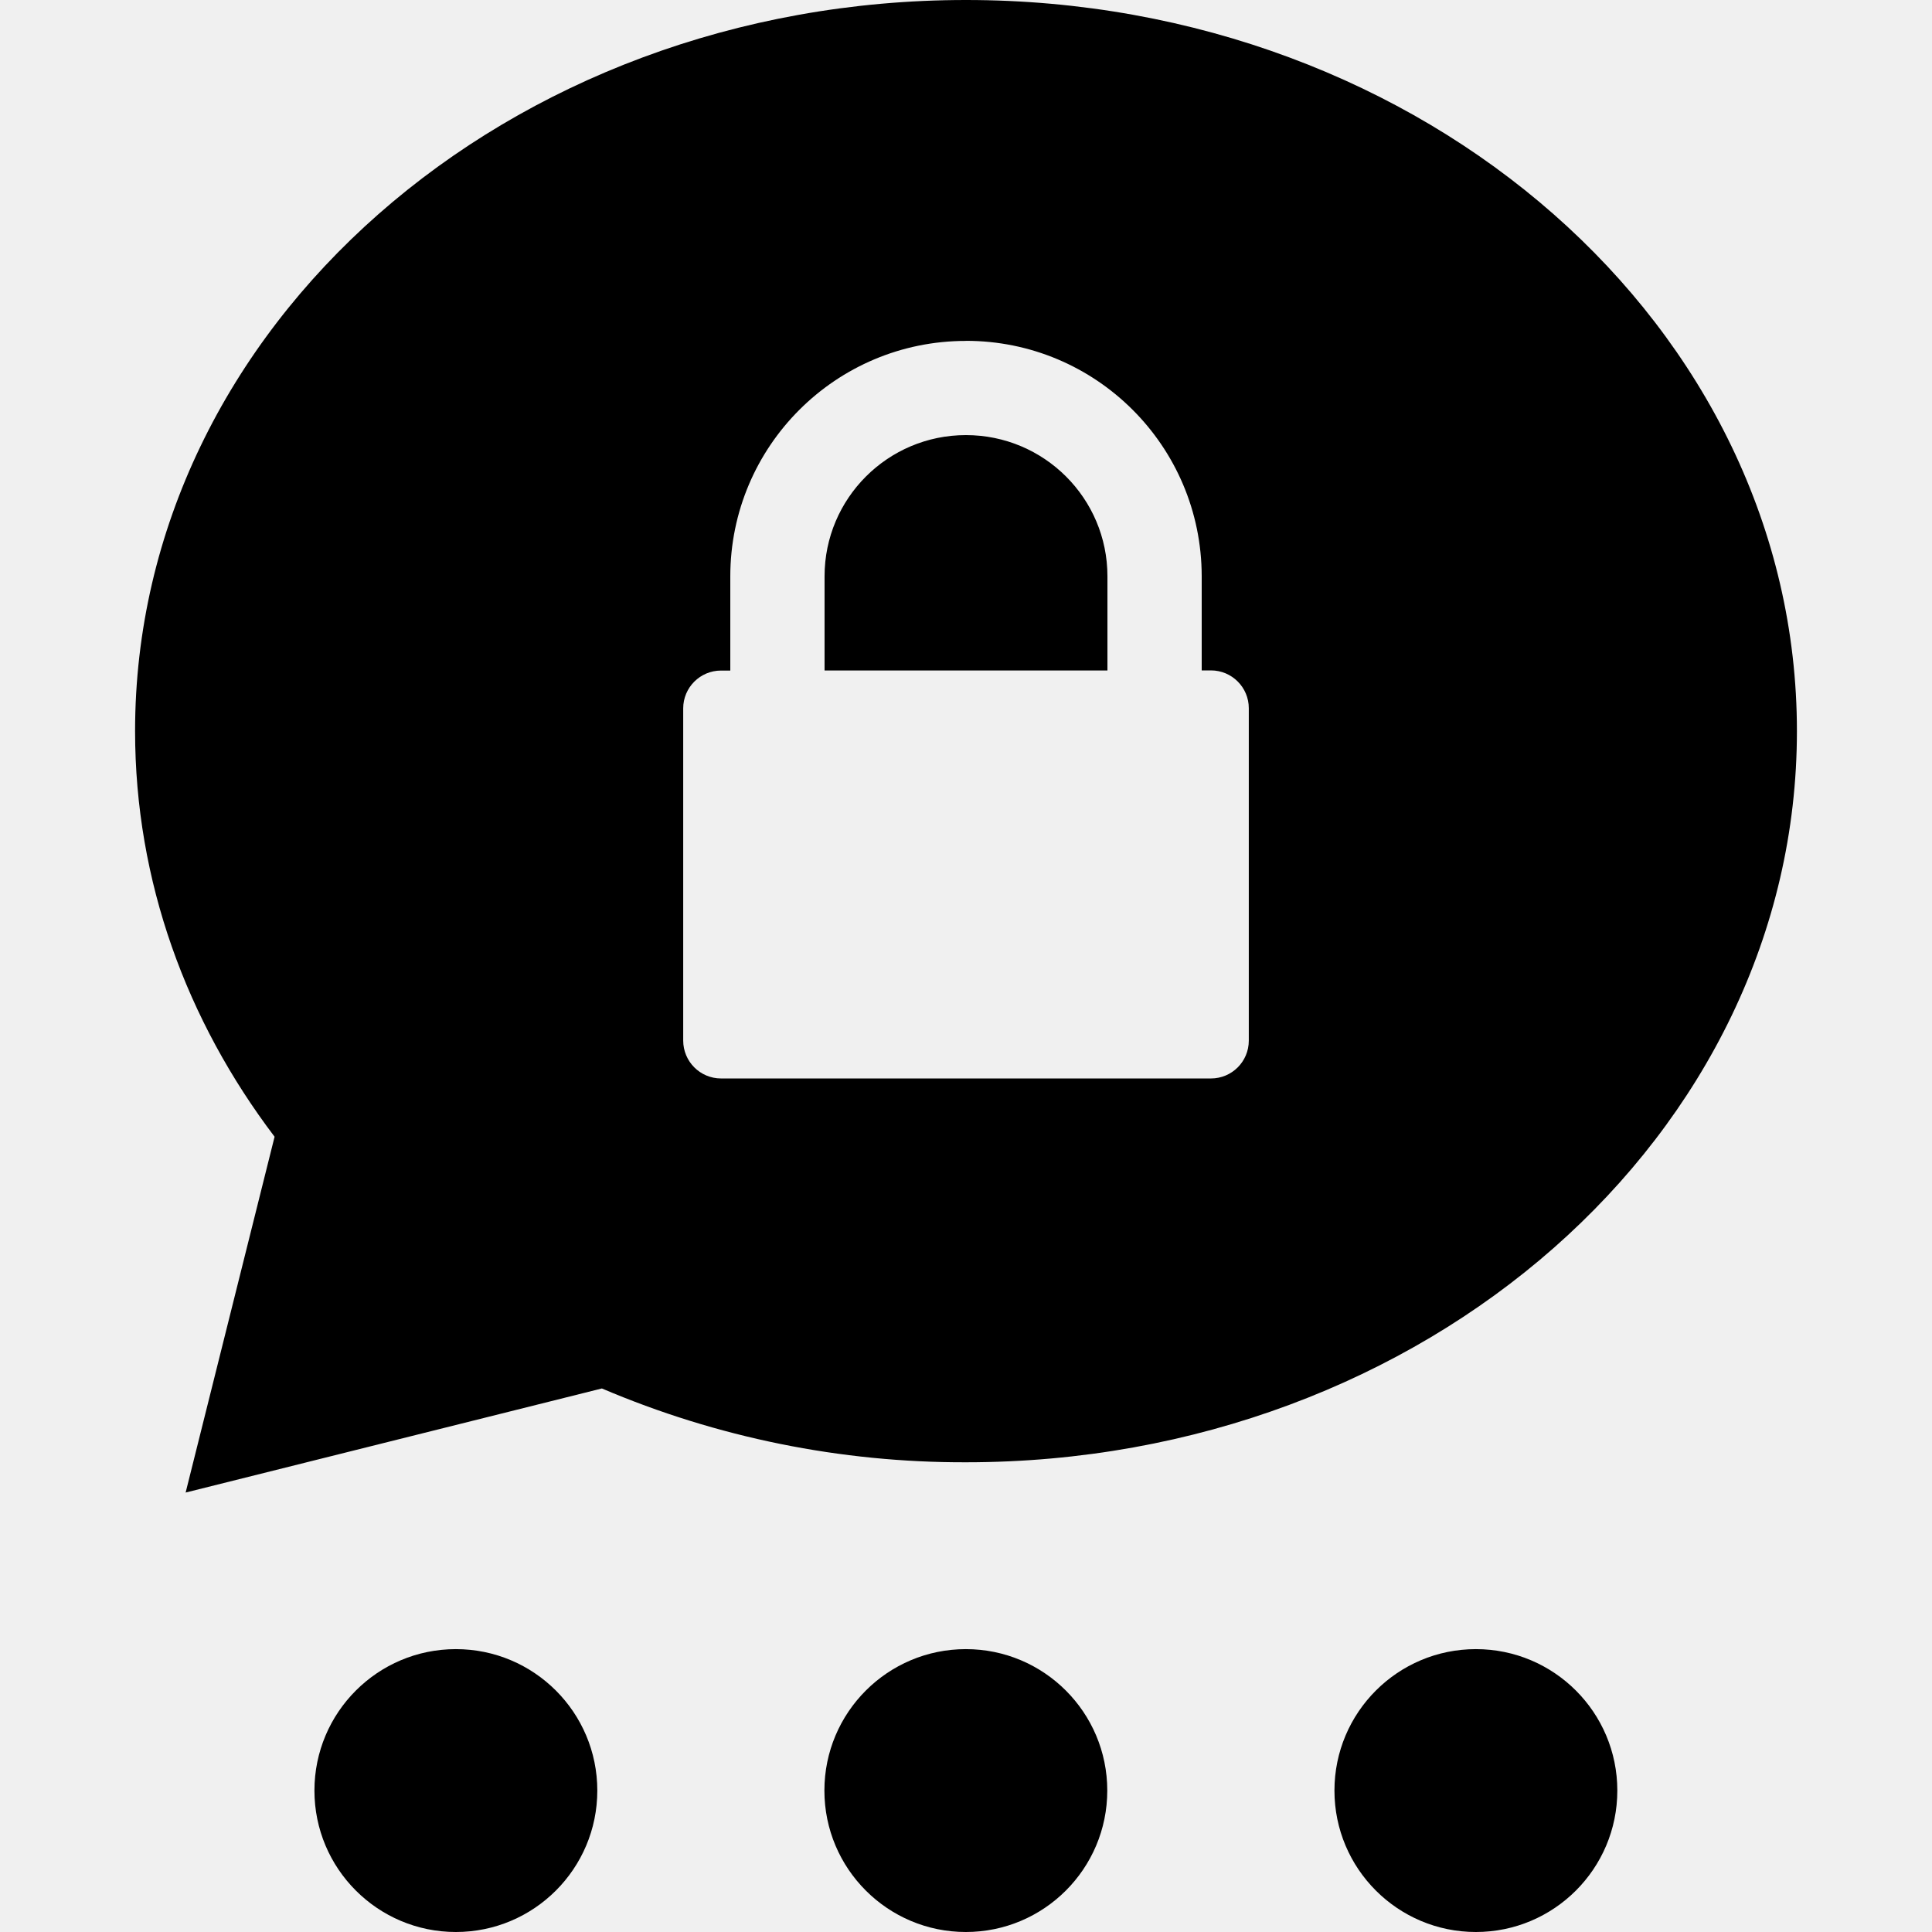
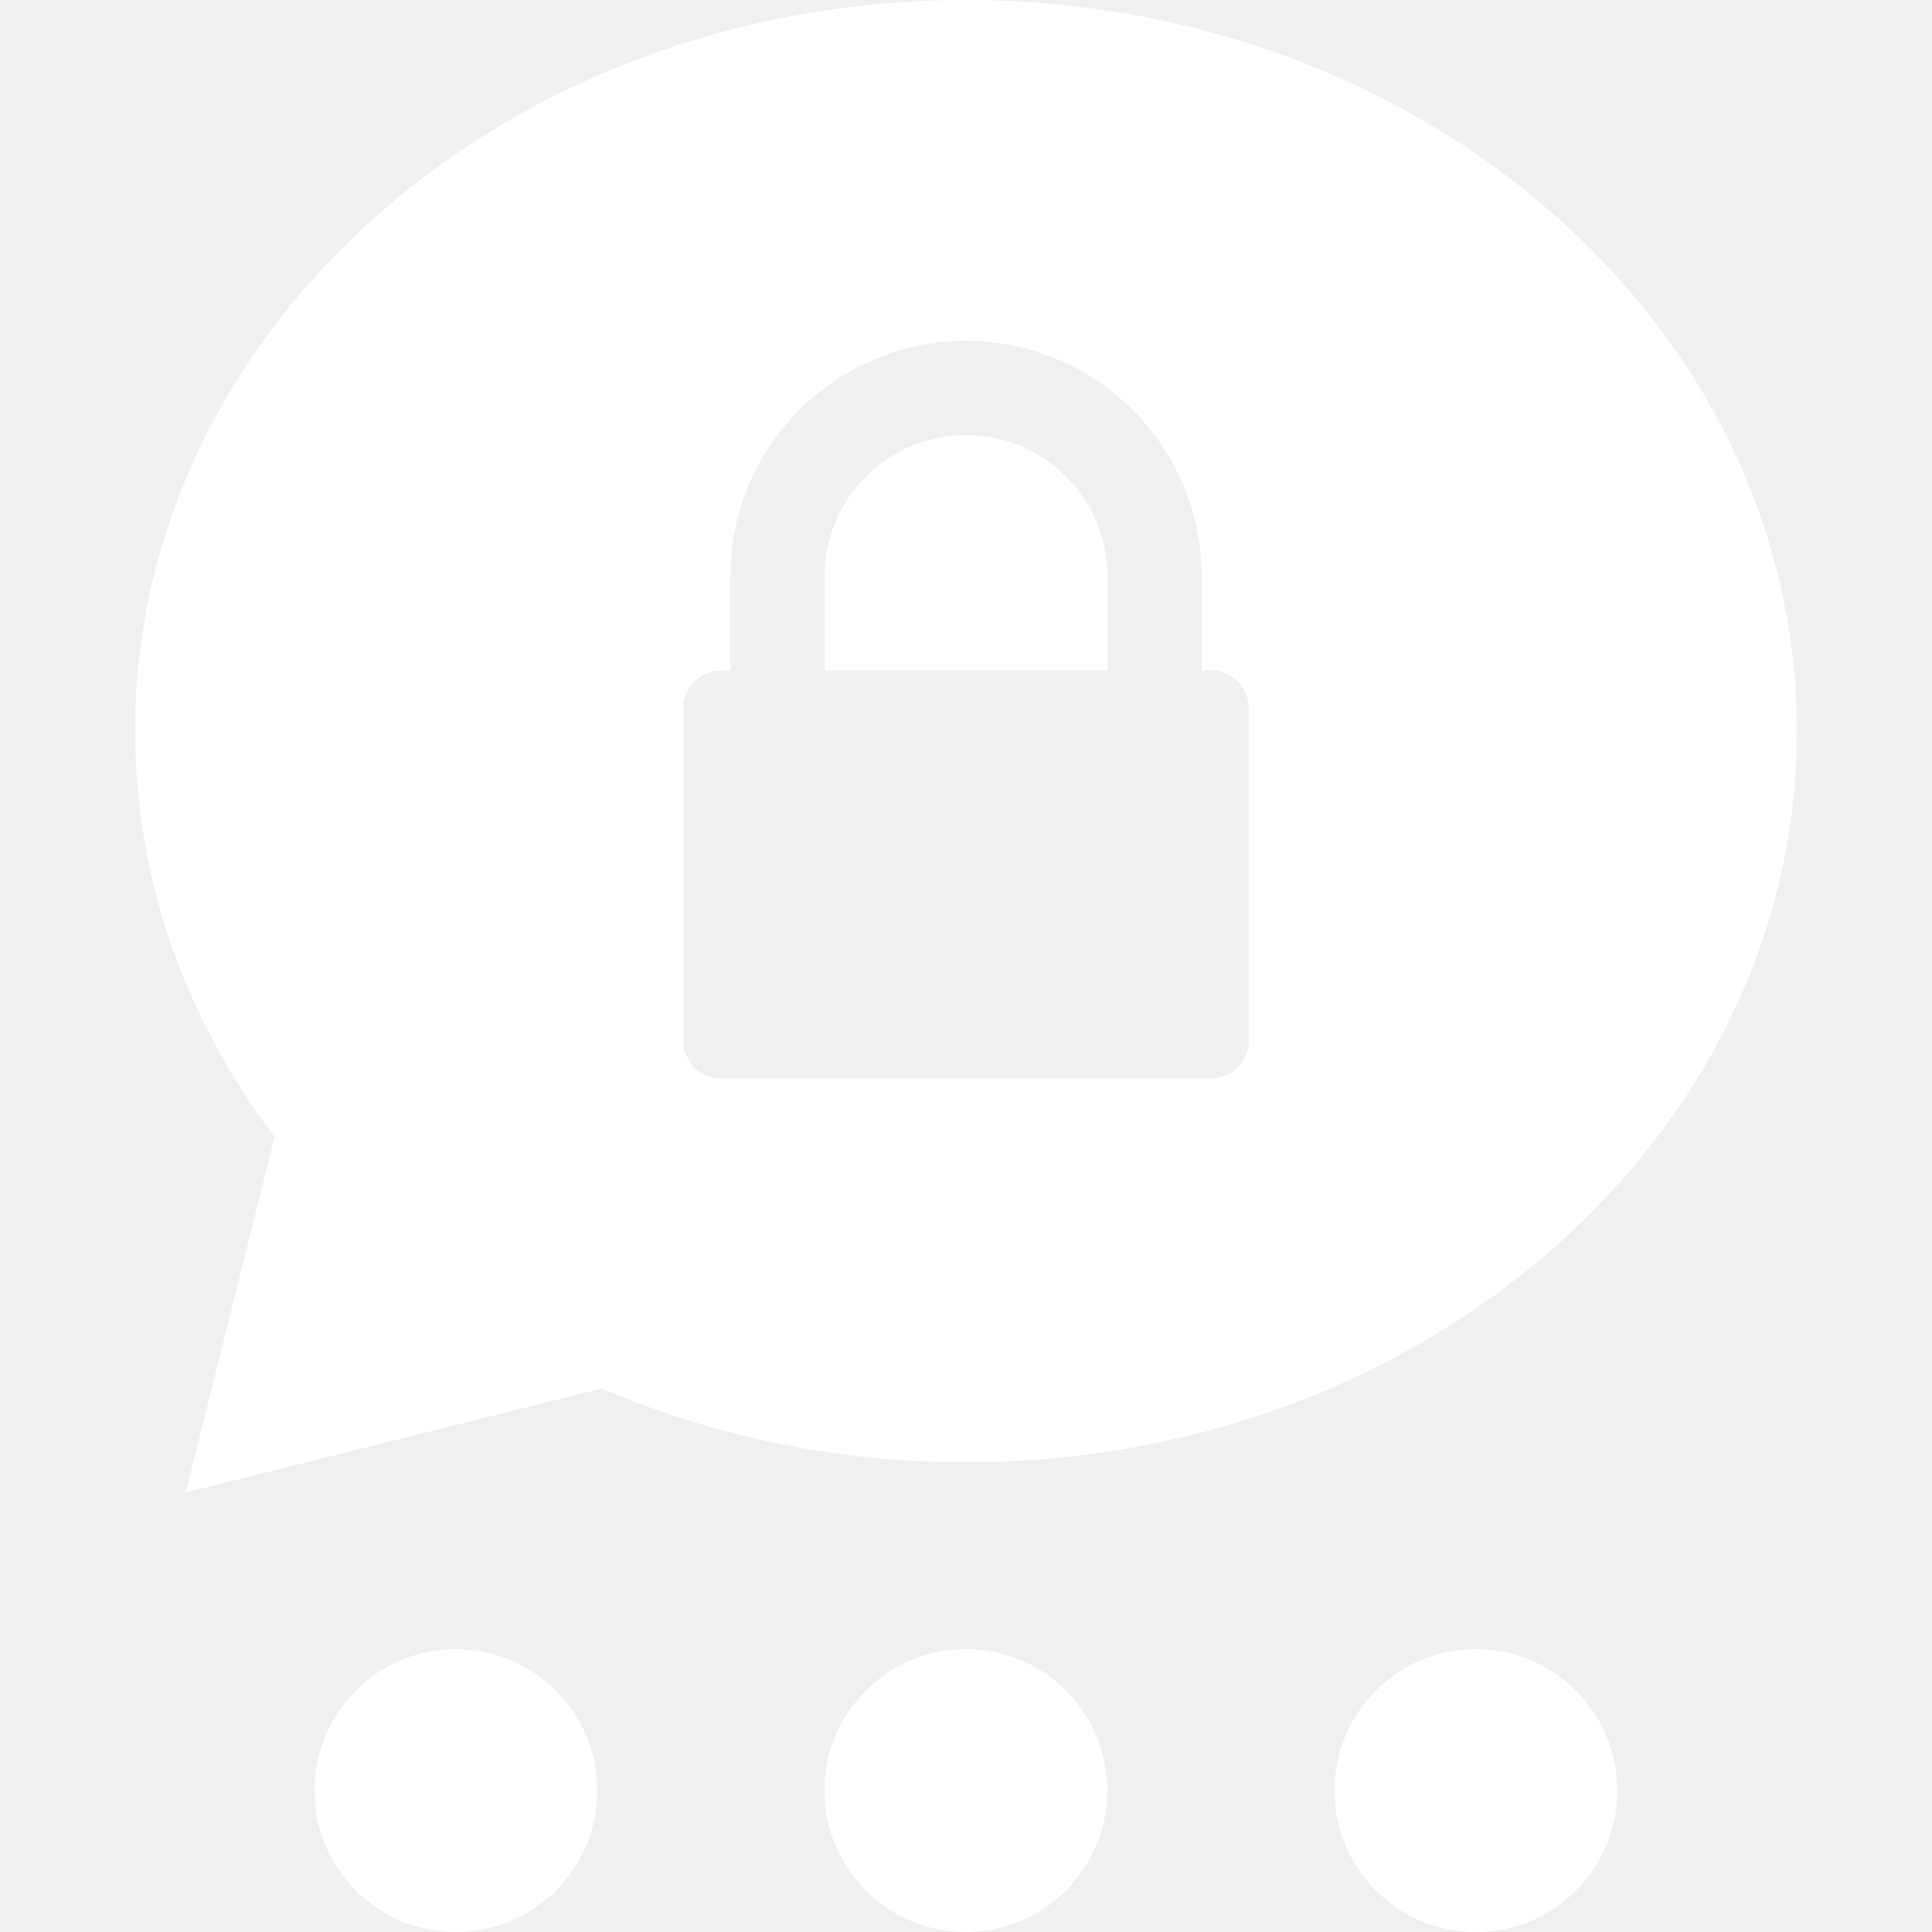
- <svg xmlns="http://www.w3.org/2000/svg" role="img" viewBox="0 0 24 24">
-   <path d="M11.998 20.486a1.757 1.757 0 1 1 0 3.514 1.757 1.757 0 0 1 0-3.514zm-6.335 0a1.757 1.757 0 1 1 0 3.514 1.757 1.757 0 0 1 0-3.514zm12.671 0a1.757 1.757 0 1 1 0 3.514 1.757 1.757 0 0 1 0-3.514zM12 0c5.7 0 10.322 4.066 10.322 9.082 0 5.016-4.622 9.083-10.322 9.083a11.45 11.45 0 0 1-4.523-.917l-5.171 1.293 1.105-4.42c-1.094-1.442-1.733-3.175-1.733-5.039C1.678 4.066 6.3 0 12 0zm-.001 4.235A2.926 2.926 0 0 0 9.072 7.16v1.17h-.115a.47.47 0 0 0-.47.47v4.126c0 .26.21.471.47.471h6.086c.26 0 .47-.21.47-.47V8.798a.47.47 0 0 0-.47-.47h-.115v-1.17a2.927 2.927 0 0 0-2.93-2.924zm0 1.17c.972 0 1.758.786 1.758 1.754v1.17h-3.514v-1.17c0-.968.786-1.754 1.756-1.754z" />
+ <svg xmlns="http://www.w3.org/2000/svg" viewBox="0 0 24 24">
+   <path d="M11.998 20.486a1.757 1.757 0 1 1 0 3.514 1.757 1.757 0 0 1 0-3.514zm-6.335 0a1.757 1.757 0 1 1 0 3.514 1.757 1.757 0 0 1 0-3.514zm12.671 0a1.757 1.757 0 1 1 0 3.514 1.757 1.757 0 0 1 0-3.514zM12 0c5.7 0 10.322 4.066 10.322 9.082 0 5.016-4.622 9.083-10.322 9.083a11.45 11.45 0 0 1-4.523-.917l-5.171 1.293 1.105-4.42c-1.094-1.442-1.733-3.175-1.733-5.039C1.678 4.066 6.3 0 12 0zm-.001 4.235A2.926 2.926 0 0 0 9.072 7.16v1.17h-.115a.47.47 0 0 0-.47.47v4.126c0 .26.21.471.47.471h6.086c.26 0 .47-.21.47-.47V8.798a.47.47 0 0 0-.47-.47h-.115v-1.17a2.927 2.927 0 0 0-2.93-2.924zm0 1.17c.972 0 1.758.786 1.758 1.754v1.17h-3.514v-1.17c0-.968.786-1.754 1.756-1.754z" fill="#fff" />
</svg>
